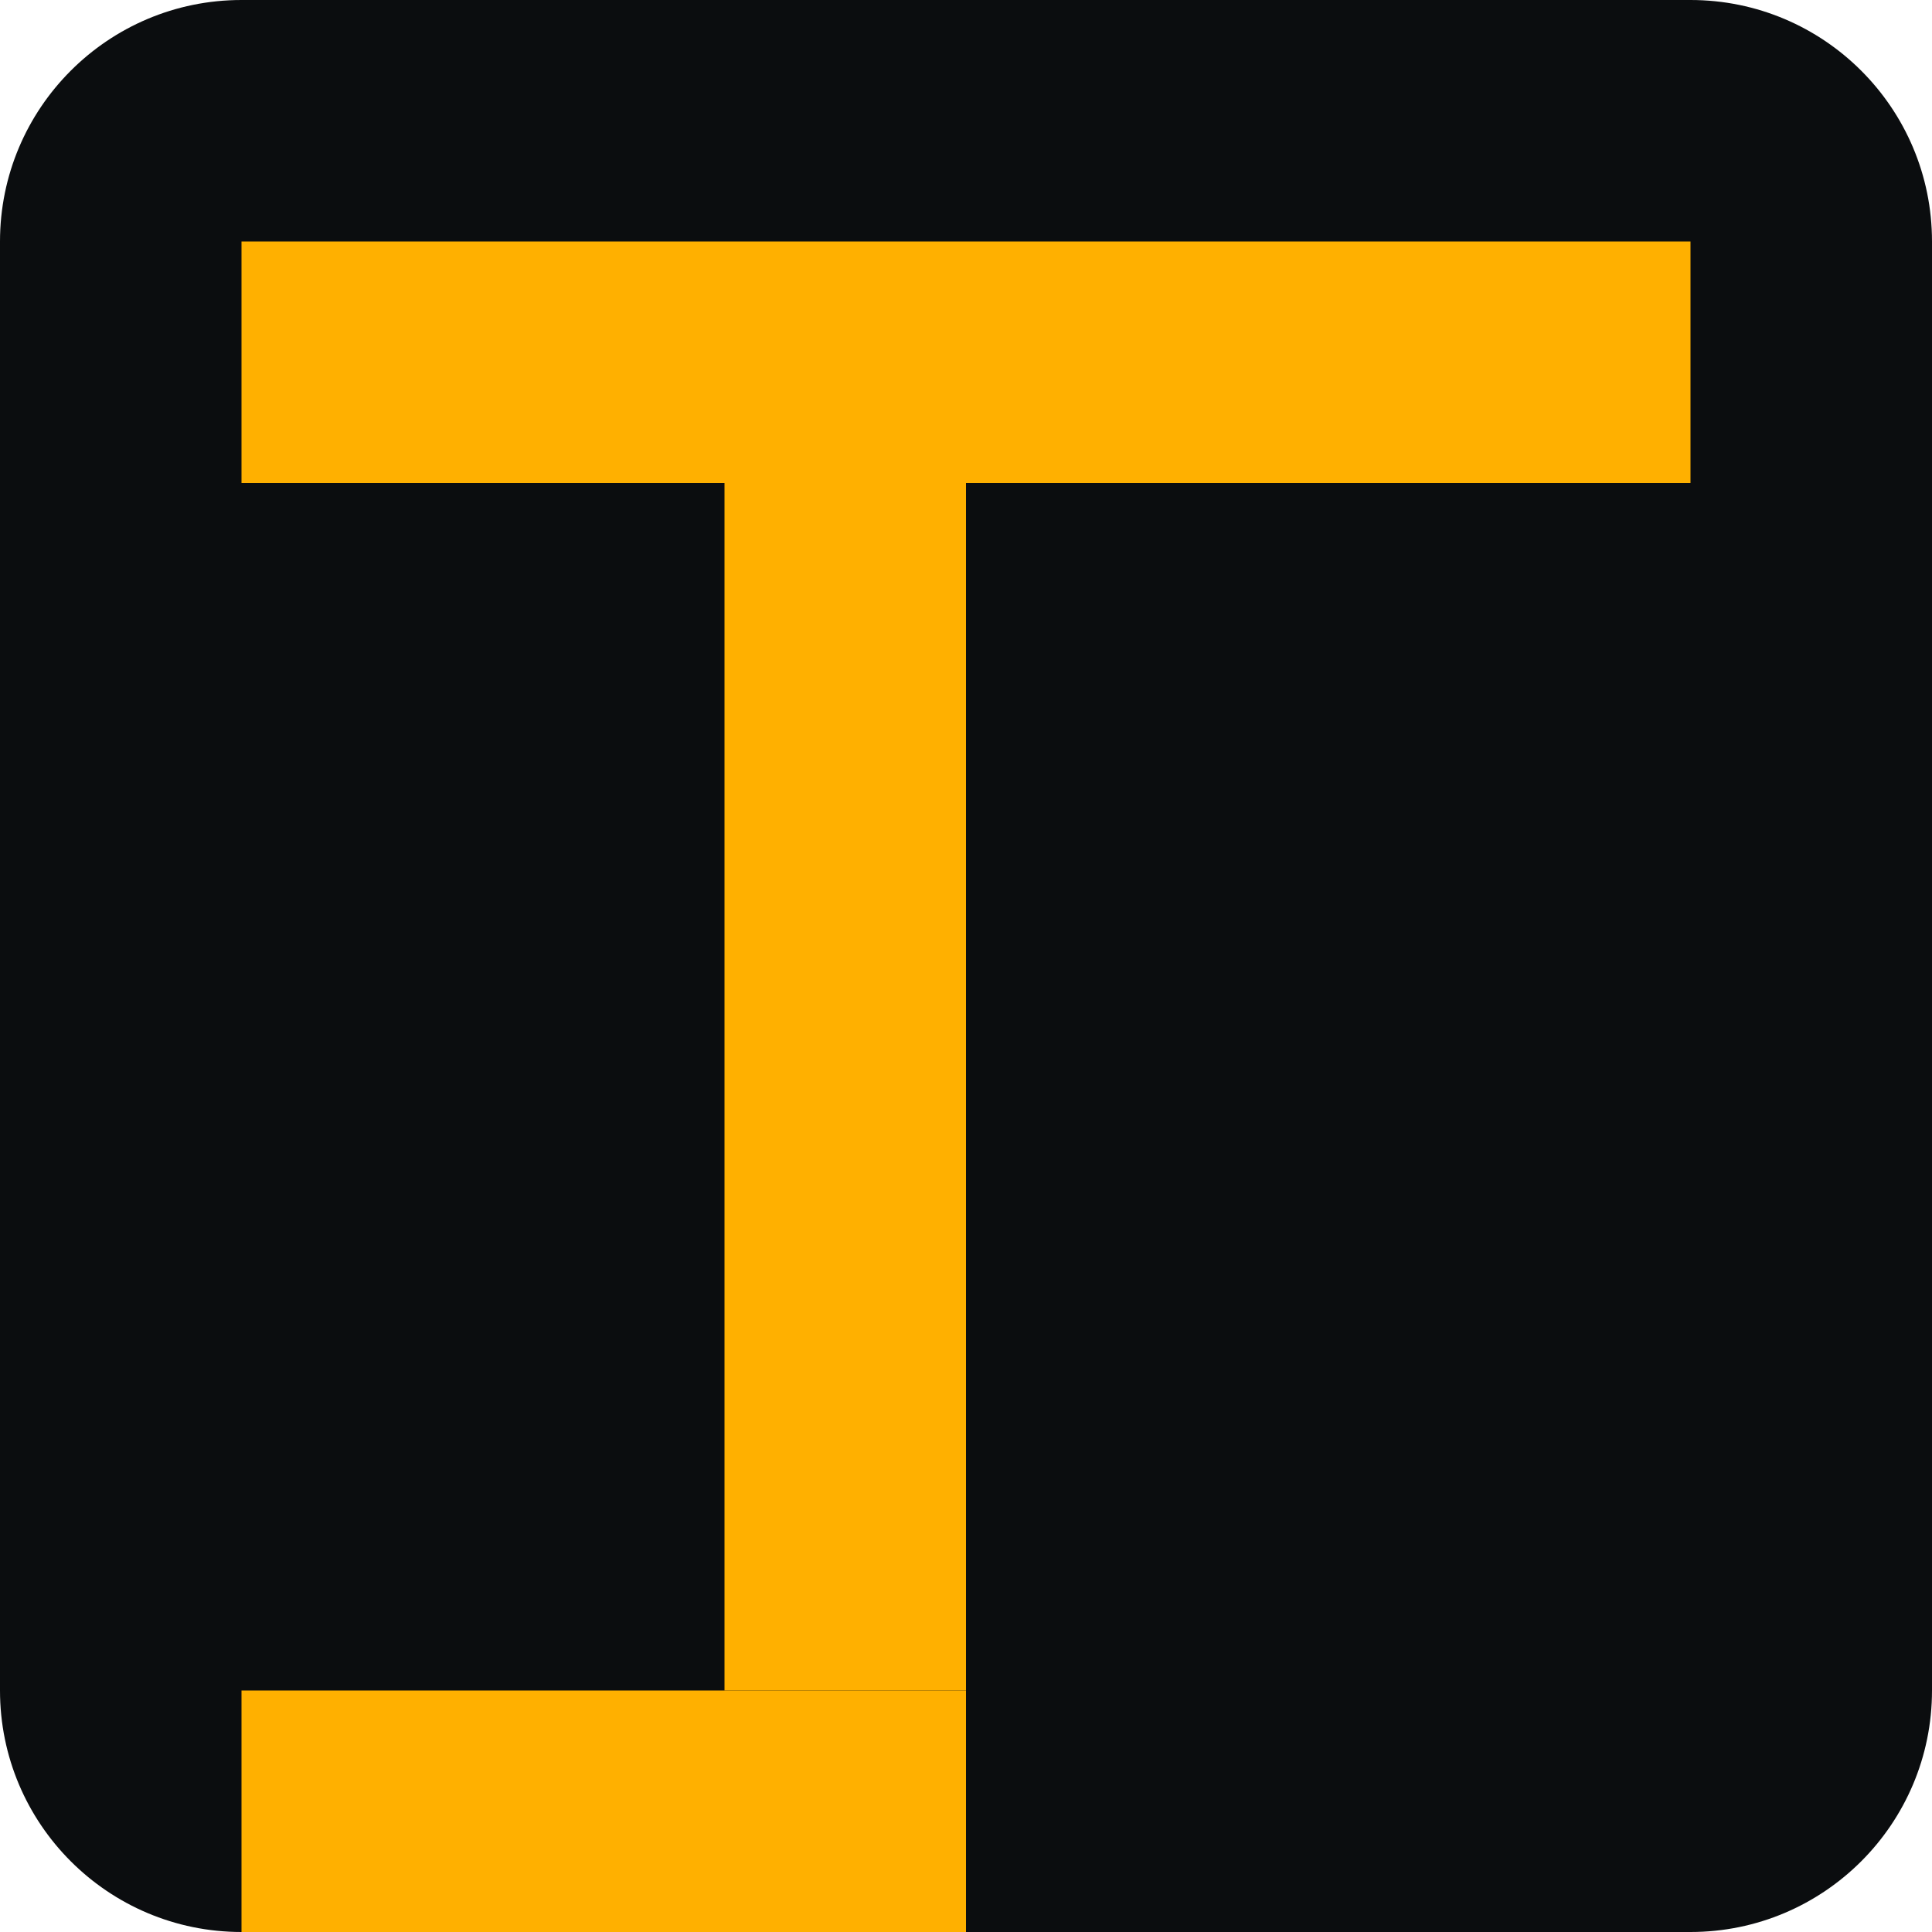
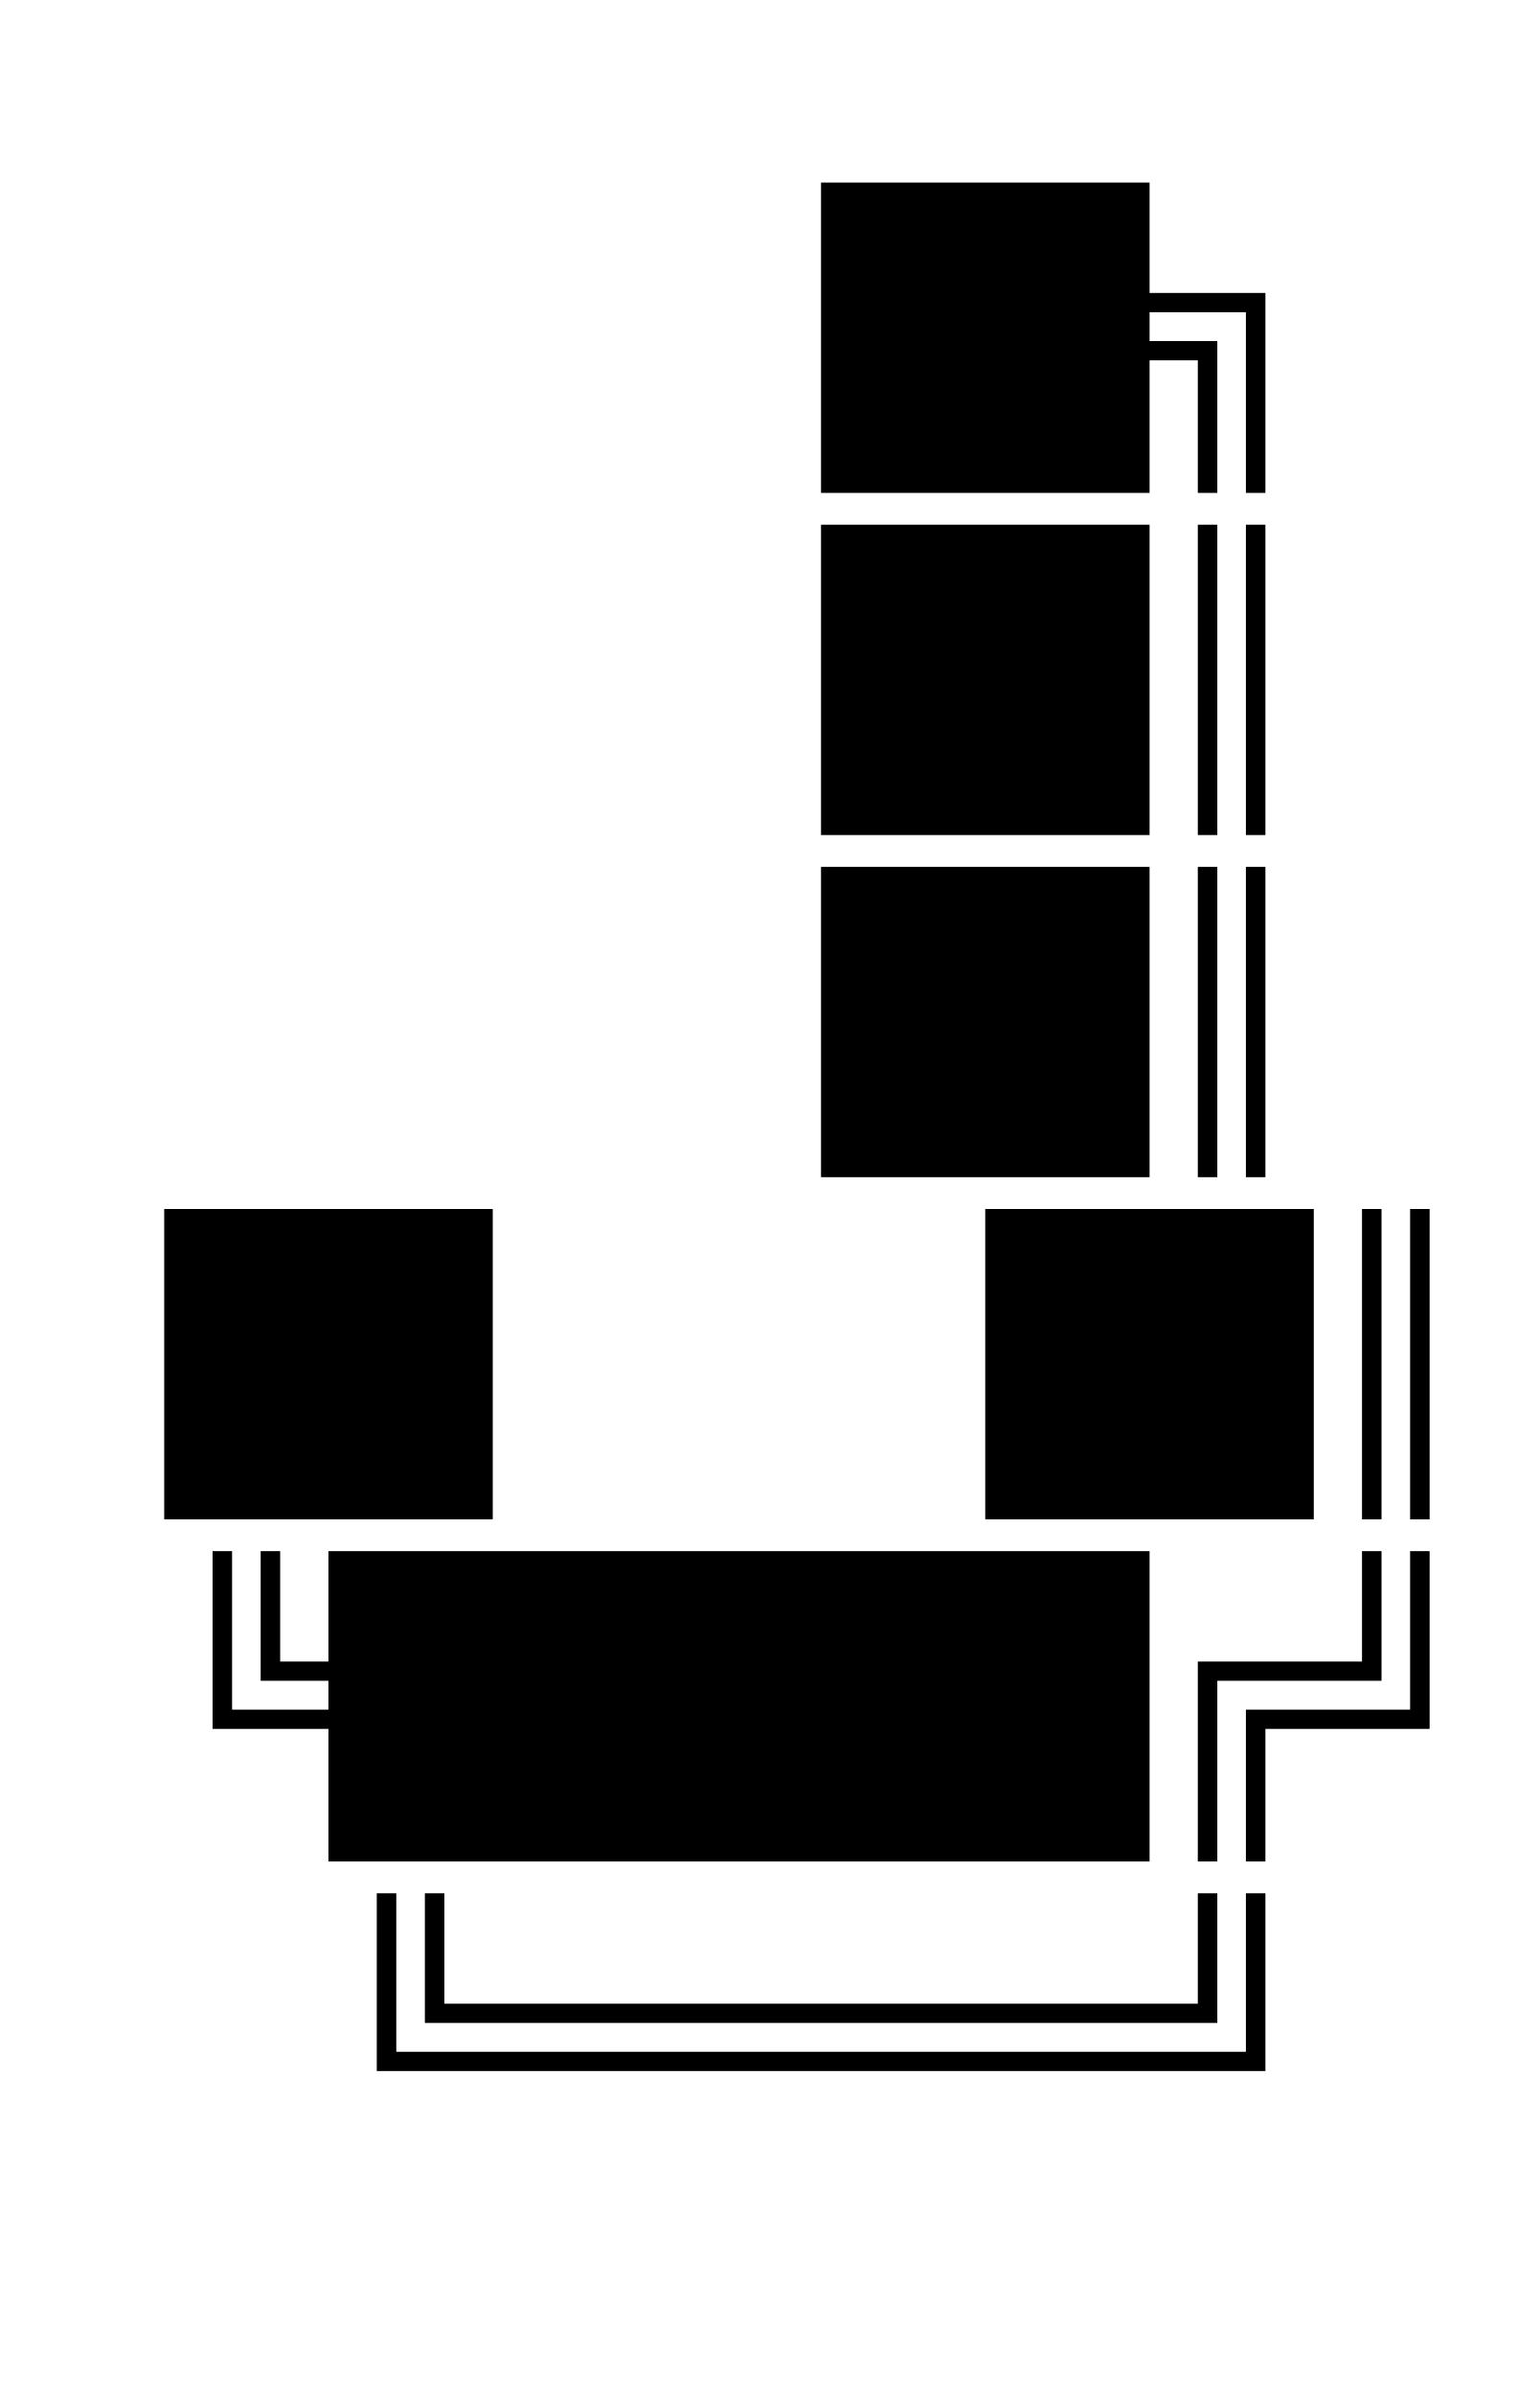
- <svg xmlns="http://www.w3.org/2000/svg" viewBox="0 0 64 64" role="img" aria-labelledby="title">
-   <rect width="64" height="64" rx="8" fill="#0B0D0F" />
-   <rect x="8" y="8" width="48" height="8" fill="#FFB000" />
-   <rect x="24" y="16" width="8" height="40" fill="#FFB000" />
-   <rect x="8" y="56" width="24" height="8" fill="#FFB000" />
-   <rect x="16" y="60" width="8" height="4" fill="#FFB000" />
+ <svg xmlns="http://www.w3.org/2000/svg" width="90" height="140" viewBox="0 0 90 140">
+   <text x="0" y="24" font-family="ui-monospace, SFMono-Regular, Menlo, Monaco, Consolas, 'Liberation Mono', 'Courier New', monospace" font-size="16" fill="currentColor" xml:space="preserve">     ██╗</text>
+   <text x="0" y="44" font-family="ui-monospace, SFMono-Regular, Menlo, Monaco, Consolas, 'Liberation Mono', 'Courier New', monospace" font-size="16" fill="currentColor" xml:space="preserve">     ██║</text>
+   <text x="0" y="64" font-family="ui-monospace, SFMono-Regular, Menlo, Monaco, Consolas, 'Liberation Mono', 'Courier New', monospace" font-size="16" fill="currentColor" xml:space="preserve">     ██║</text>
+   <text x="0" y="84" font-family="ui-monospace, SFMono-Regular, Menlo, Monaco, Consolas, 'Liberation Mono', 'Courier New', monospace" font-size="16" fill="currentColor" xml:space="preserve"> ██   ██║</text>
+   <text x="0" y="104" font-family="ui-monospace, SFMono-Regular, Menlo, Monaco, Consolas, 'Liberation Mono', 'Courier New', monospace" font-size="16" fill="currentColor" xml:space="preserve"> ╚█████╔╝</text>
+   <text x="0" y="124" font-family="ui-monospace, SFMono-Regular, Menlo, Monaco, Consolas, 'Liberation Mono', 'Courier New', monospace" font-size="16" fill="currentColor" xml:space="preserve">  ╚════╝</text>
</svg>
